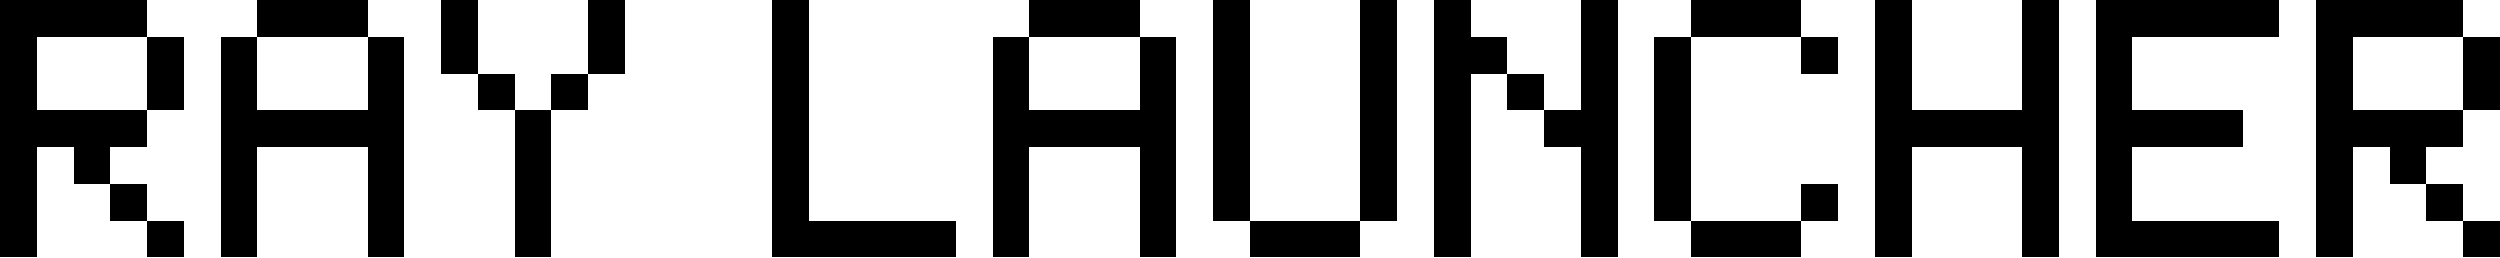
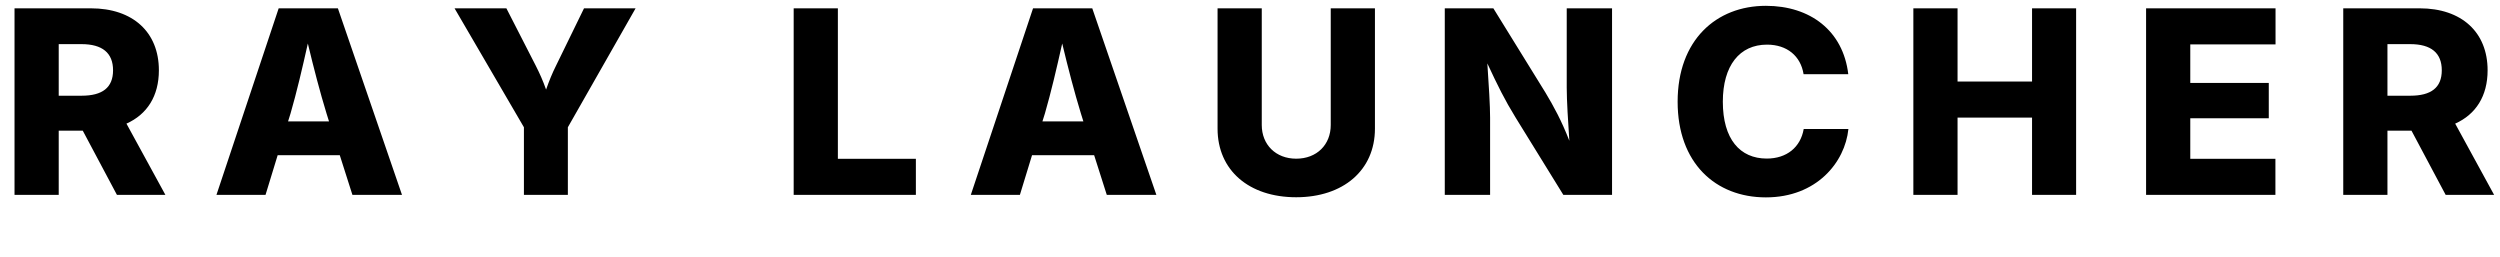
- <svg xmlns="http://www.w3.org/2000/svg" width="136" height="14" viewBox="0 0 68 7" fill="none" shape-rendering="crispEdges">
-   <path d="M0 0h4v1h-4z M7 0h3v1h-3z M12 0h1v1h-1z M16 0h1v1h-1z M21 0h1v1h-1z M28 0h3v1h-3z M33 0h1v1h-1z M37 0h1v1h-1z M39 0h1v1h-1z M43 0h1v1h-1z M46 0h3v1h-3z M51 0h1v1h-1z M55 0h1v1h-1z M57 0h5v1h-5z M63 0h4v1h-4z M0 1h1v1h-1z M4 1h1v1h-1z M6 1h1v1h-1z M10 1h1v1h-1z M12 1h1v1h-1z M16 1h1v1h-1z M21 1h1v1h-1z M27 1h1v1h-1z M31 1h1v1h-1z M33 1h1v1h-1z M37 1h1v1h-1z M39 1h2v1h-2z M43 1h1v1h-1z M45 1h1v1h-1z M49 1h1v1h-1z M51 1h1v1h-1z M55 1h1v1h-1z M57 1h1v1h-1z M63 1h1v1h-1z M67 1h1v1h-1z M0 2h1v1h-1z M4 2h1v1h-1z M6 2h1v1h-1z M10 2h1v1h-1z M13 2h1v1h-1z M15 2h1v1h-1z M21 2h1v1h-1z M27 2h1v1h-1z M31 2h1v1h-1z M33 2h1v1h-1z M37 2h1v1h-1z M39 2h1v1h-1z M41 2h1v1h-1z M43 2h1v1h-1z M45 2h1v1h-1z M51 2h1v1h-1z M55 2h1v1h-1z M57 2h1v1h-1z M63 2h1v1h-1z M67 2h1v1h-1z M0 3h4v1h-4z M6 3h5v1h-5z M14 3h1v1h-1z M21 3h1v1h-1z M27 3h5v1h-5z M33 3h1v1h-1z M37 3h1v1h-1z M39 3h1v1h-1z M42 3h2v1h-2z M45 3h1v1h-1z M51 3h5v1h-5z M57 3h4v1h-4z M63 3h4v1h-4z M0 4h1v1h-1z M2 4h1v1h-1z M6 4h1v1h-1z M10 4h1v1h-1z M14 4h1v1h-1z M21 4h1v1h-1z M27 4h1v1h-1z M31 4h1v1h-1z M33 4h1v1h-1z M37 4h1v1h-1z M39 4h1v1h-1z M43 4h1v1h-1z M45 4h1v1h-1z M51 4h1v1h-1z M55 4h1v1h-1z M57 4h1v1h-1z M63 4h1v1h-1z M65 4h1v1h-1z M0 5h1v1h-1z M3 5h1v1h-1z M6 5h1v1h-1z M10 5h1v1h-1z M14 5h1v1h-1z M21 5h1v1h-1z M27 5h1v1h-1z M31 5h1v1h-1z M33 5h1v1h-1z M37 5h1v1h-1z M39 5h1v1h-1z M43 5h1v1h-1z M45 5h1v1h-1z M49 5h1v1h-1z M51 5h1v1h-1z M55 5h1v1h-1z M57 5h1v1h-1z M63 5h1v1h-1z M66 5h1v1h-1z M0 6h1v1h-1z M4 6h1v1h-1z M6 6h1v1h-1z M10 6h1v1h-1z M14 6h1v1h-1z M21 6h5v1h-5z M27 6h1v1h-1z M31 6h1v1h-1z M34 6h3v1h-3z M39 6h1v1h-1z M43 6h1v1h-1z M46 6h3v1h-3z M51 6h1v1h-1z M55 6h1v1h-1z M57 6h5v1h-5z M63 6h1v1h-1z M67 6h1v1h-1z" fill="currentColor" />
+ <svg xmlns="http://www.w3.org/2000/svg" width="429" height="44" viewBox="0 0 429 44">
+   <path fill="currentColor" d="M2.492 33.44H10.076V22.419H14.201L20.066 33.44H28.381L21.699 21.215C25.244 19.626 27.264 16.489 27.264 12.063C27.264 5.532 22.816 1.428 15.598 1.428H2.492ZM10.076 16.424V7.573H13.986C17.553 7.573 19.4 9.077 19.4 12.063C19.4 15.049 17.553 16.424 14.008 16.424Z M37.143 33.44H45.564L47.648 26.629H58.305L60.475 33.44H68.982L57.982 1.428H47.82ZM49.432 20.829 49.861 19.454C50.914 15.823 51.859 11.784 52.826 7.465C53.857 11.762 54.91 15.801 56.027 19.454L56.457 20.829Z M89.904 33.44H97.445V21.838L109.068 1.428H100.217L95.426 11.247C94.76 12.579 94.244 13.846 93.707 15.372C93.17 13.846 92.611 12.6 91.924 11.247L86.896 1.428H78.002L89.904 21.838Z M136.195 33.44H157.164V27.252H143.779V1.428H136.195Z M166.592 33.44H175.014L177.098 26.629H187.754L189.924 33.44H198.432L187.432 1.428H177.27ZM178.881 20.829 179.311 19.454C180.363 15.823 181.309 11.784 182.275 7.465C183.307 11.762 184.359 15.801 185.477 19.454L185.906 20.829Z M222.426 33.848C230.482 33.848 235.939 29.229 235.939 22.075V1.428H228.355V21.452C228.355 24.825 225.971 27.231 222.426 27.231C218.924 27.231 216.518 24.825 216.518 21.452V1.428H208.934V22.075C208.934 29.229 214.326 33.848 222.426 33.848Z M247.924 33.44H255.701V20.184C255.701 18.165 255.486 14.684 255.229 10.881C257.012 14.706 258.193 17.112 260.084 20.184L268.27 33.44H276.627V1.428H268.85V15.049C268.85 17.284 269.086 20.958 269.301 24.159C267.947 20.678 266.615 18.251 265.197 15.887L256.26 1.428H247.924Z M303.027 33.87C311.729 33.87 316.605 27.854 317.186 22.139H309.516C308.979 25.254 306.615 27.21 303.178 27.21C298.58 27.21 295.637 23.879 295.637 17.456C295.637 11.247 298.516 7.659 303.221 7.659C306.658 7.659 309.0 9.614 309.494 12.729H317.164C316.283 5.274 310.633 0.999 303.027 0.999C294.498 0.999 287.881 6.885 287.881 17.456C287.881 27.961 294.369 33.87 303.027 33.87Z M328.332 33.44H335.916V20.184H348.699V33.44H356.262V1.428H348.699V13.997H335.916V1.428H328.332Z M368.268 33.44H390.461V27.252H375.852V20.292H389.322V14.233H375.852V7.616H390.482V1.428H368.268Z M402.102 33.44H409.686V22.419H413.811L419.676 33.44H427.99L421.309 21.215C424.854 19.626 426.873 16.489 426.873 12.063C426.873 5.532 422.426 1.428 415.207 1.428H402.102ZM409.686 16.424V7.573H413.596C417.162 7.573 419.01 9.077 419.01 12.063C419.01 15.049 417.162 16.424 413.617 16.424Z" />
</svg>
